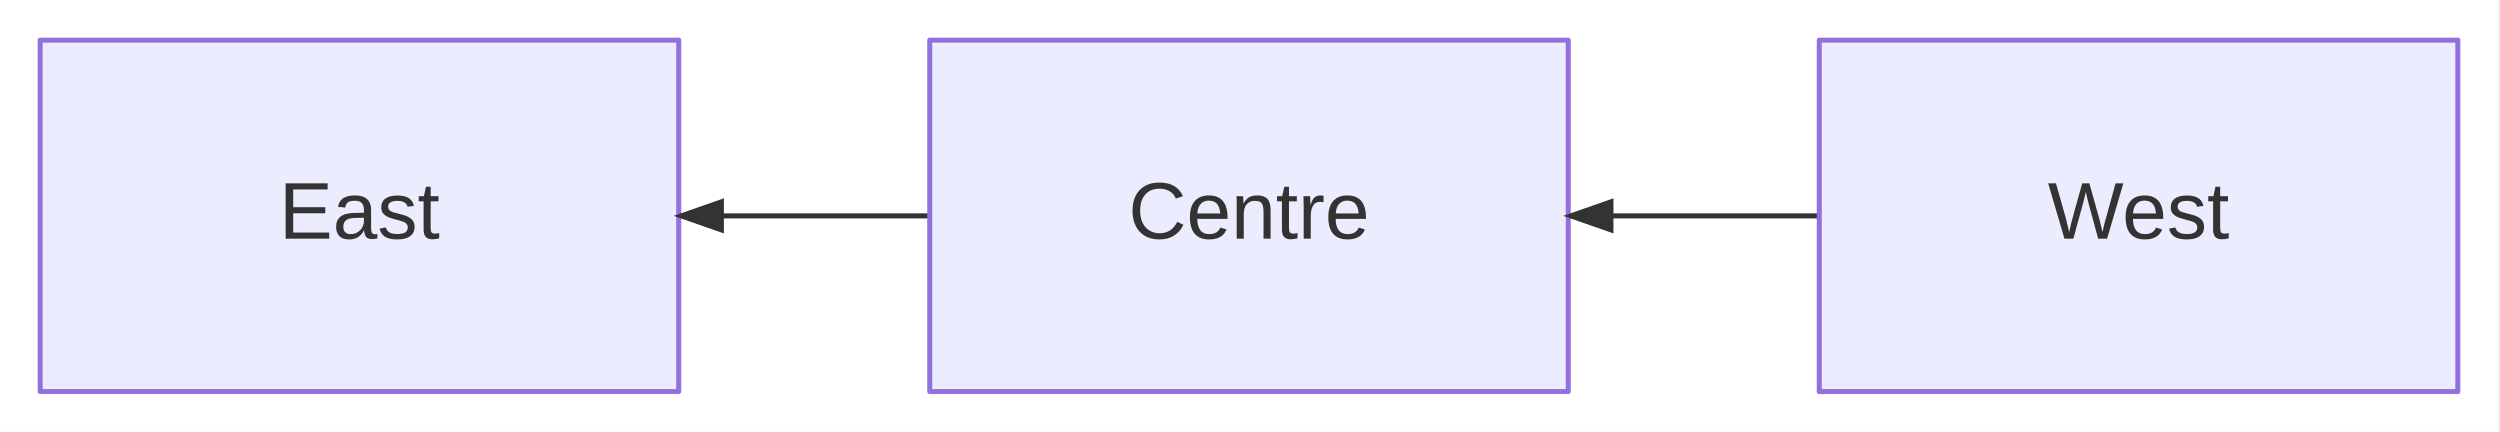
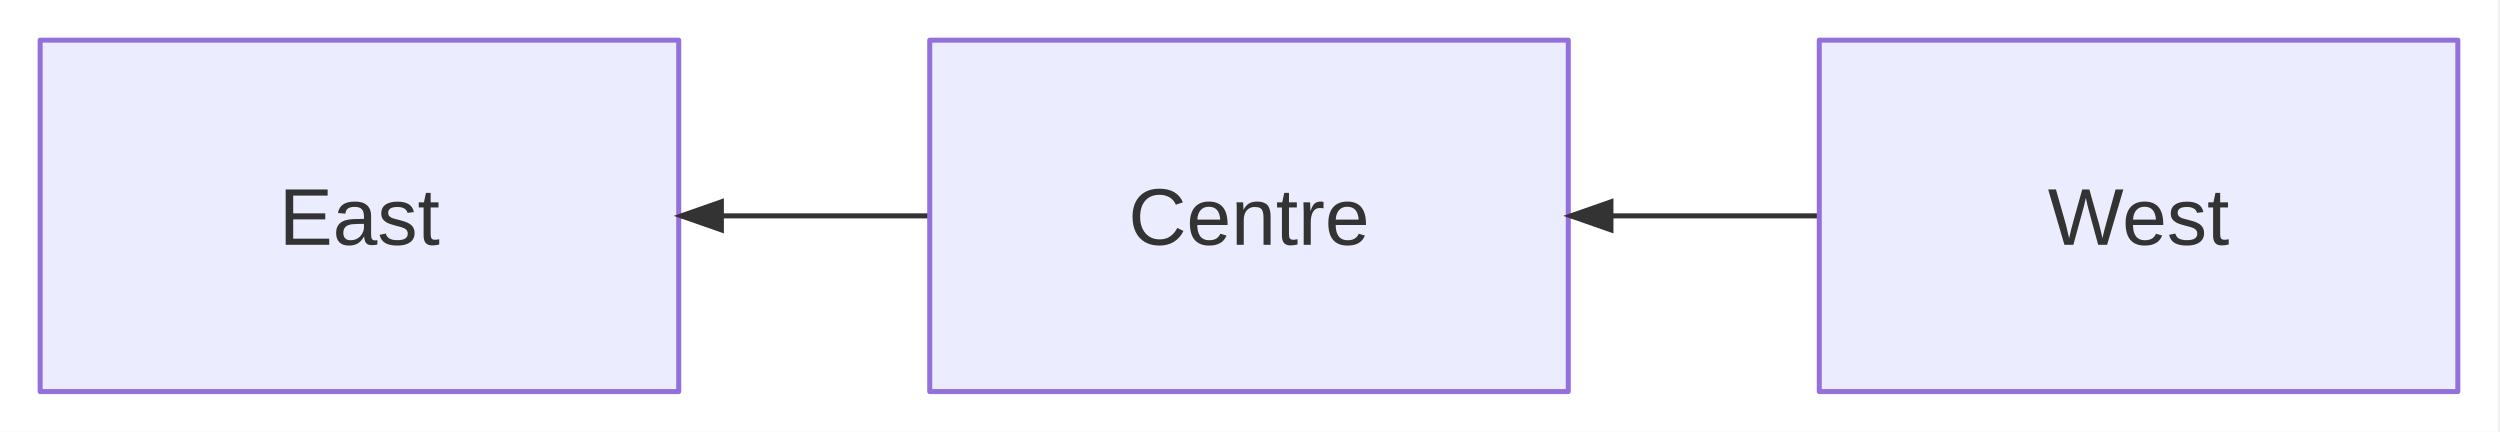
<svg xmlns="http://www.w3.org/2000/svg" width="498" height="86" viewBox="0 0 498 86">
  <rect x="0" y="0" width="497.6" height="86" fill="white" />
  <path d="M362.4,43L354.4,43L312.4,43" fill="none" stroke="#333333" stroke-width="1" stroke-linejoin="round" stroke-linecap="round" />
  <path d="M185.2,43L177.2,43L135.2,43" fill="none" stroke="#333333" stroke-width="1" stroke-linejoin="round" stroke-linecap="round" />
  <path d="M185.2,8 H312.4 V78 H185.2 Z" fill="#ECECFF" stroke="#9370DB" stroke-width="1" stroke-linejoin="round" stroke-linecap="round" />
  <path d="M8,8 H135.2 V78 H8 Z" fill="#ECECFF" stroke="#9370DB" stroke-width="1" stroke-linejoin="round" stroke-linecap="round" />
  <path d="M362.4,8 H489.6 V78 H362.4 Z" fill="#ECECFF" stroke="#9370DB" stroke-width="1" stroke-linejoin="round" stroke-linecap="round" />
  <polygon points="311.4,43 321.4,39.5 321.4,46.5" fill="#333333" stroke="none" />
  <polygon points="134.2,43 144.2,39.5 144.2,46.5" fill="#333333" stroke="none" />
-   <text x="248.8" y="43" text-anchor="middle" dominant-baseline="middle" fill="#333" font-family="&quot;trebuchet ms&quot;, verdana, arial, sans-serif" font-size="16" font-weight="normal">Centre</text>
-   <text x="71.6" y="43" text-anchor="middle" dominant-baseline="middle" fill="#333" font-family="&quot;trebuchet ms&quot;, verdana, arial, sans-serif" font-size="16" font-weight="normal">East</text>
-   <text x="426" y="43" text-anchor="middle" dominant-baseline="middle" fill="#333" font-family="&quot;trebuchet ms&quot;, verdana, arial, sans-serif" font-size="16" font-weight="normal">West</text>
+   <text x="248.8" y="48.76" text-anchor="middle" fill="#333" font-family="&quot;trebuchet ms&quot;, verdana, arial, sans-serif" font-size="16" font-weight="normal">Centre</text>
+   <text x="71.6" y="48.76" text-anchor="middle" fill="#333" font-family="&quot;trebuchet ms&quot;, verdana, arial, sans-serif" font-size="16" font-weight="normal">East</text>
+   <text x="426" y="48.76" text-anchor="middle" fill="#333" font-family="&quot;trebuchet ms&quot;, verdana, arial, sans-serif" font-size="16" font-weight="normal">West</text>
</svg>
